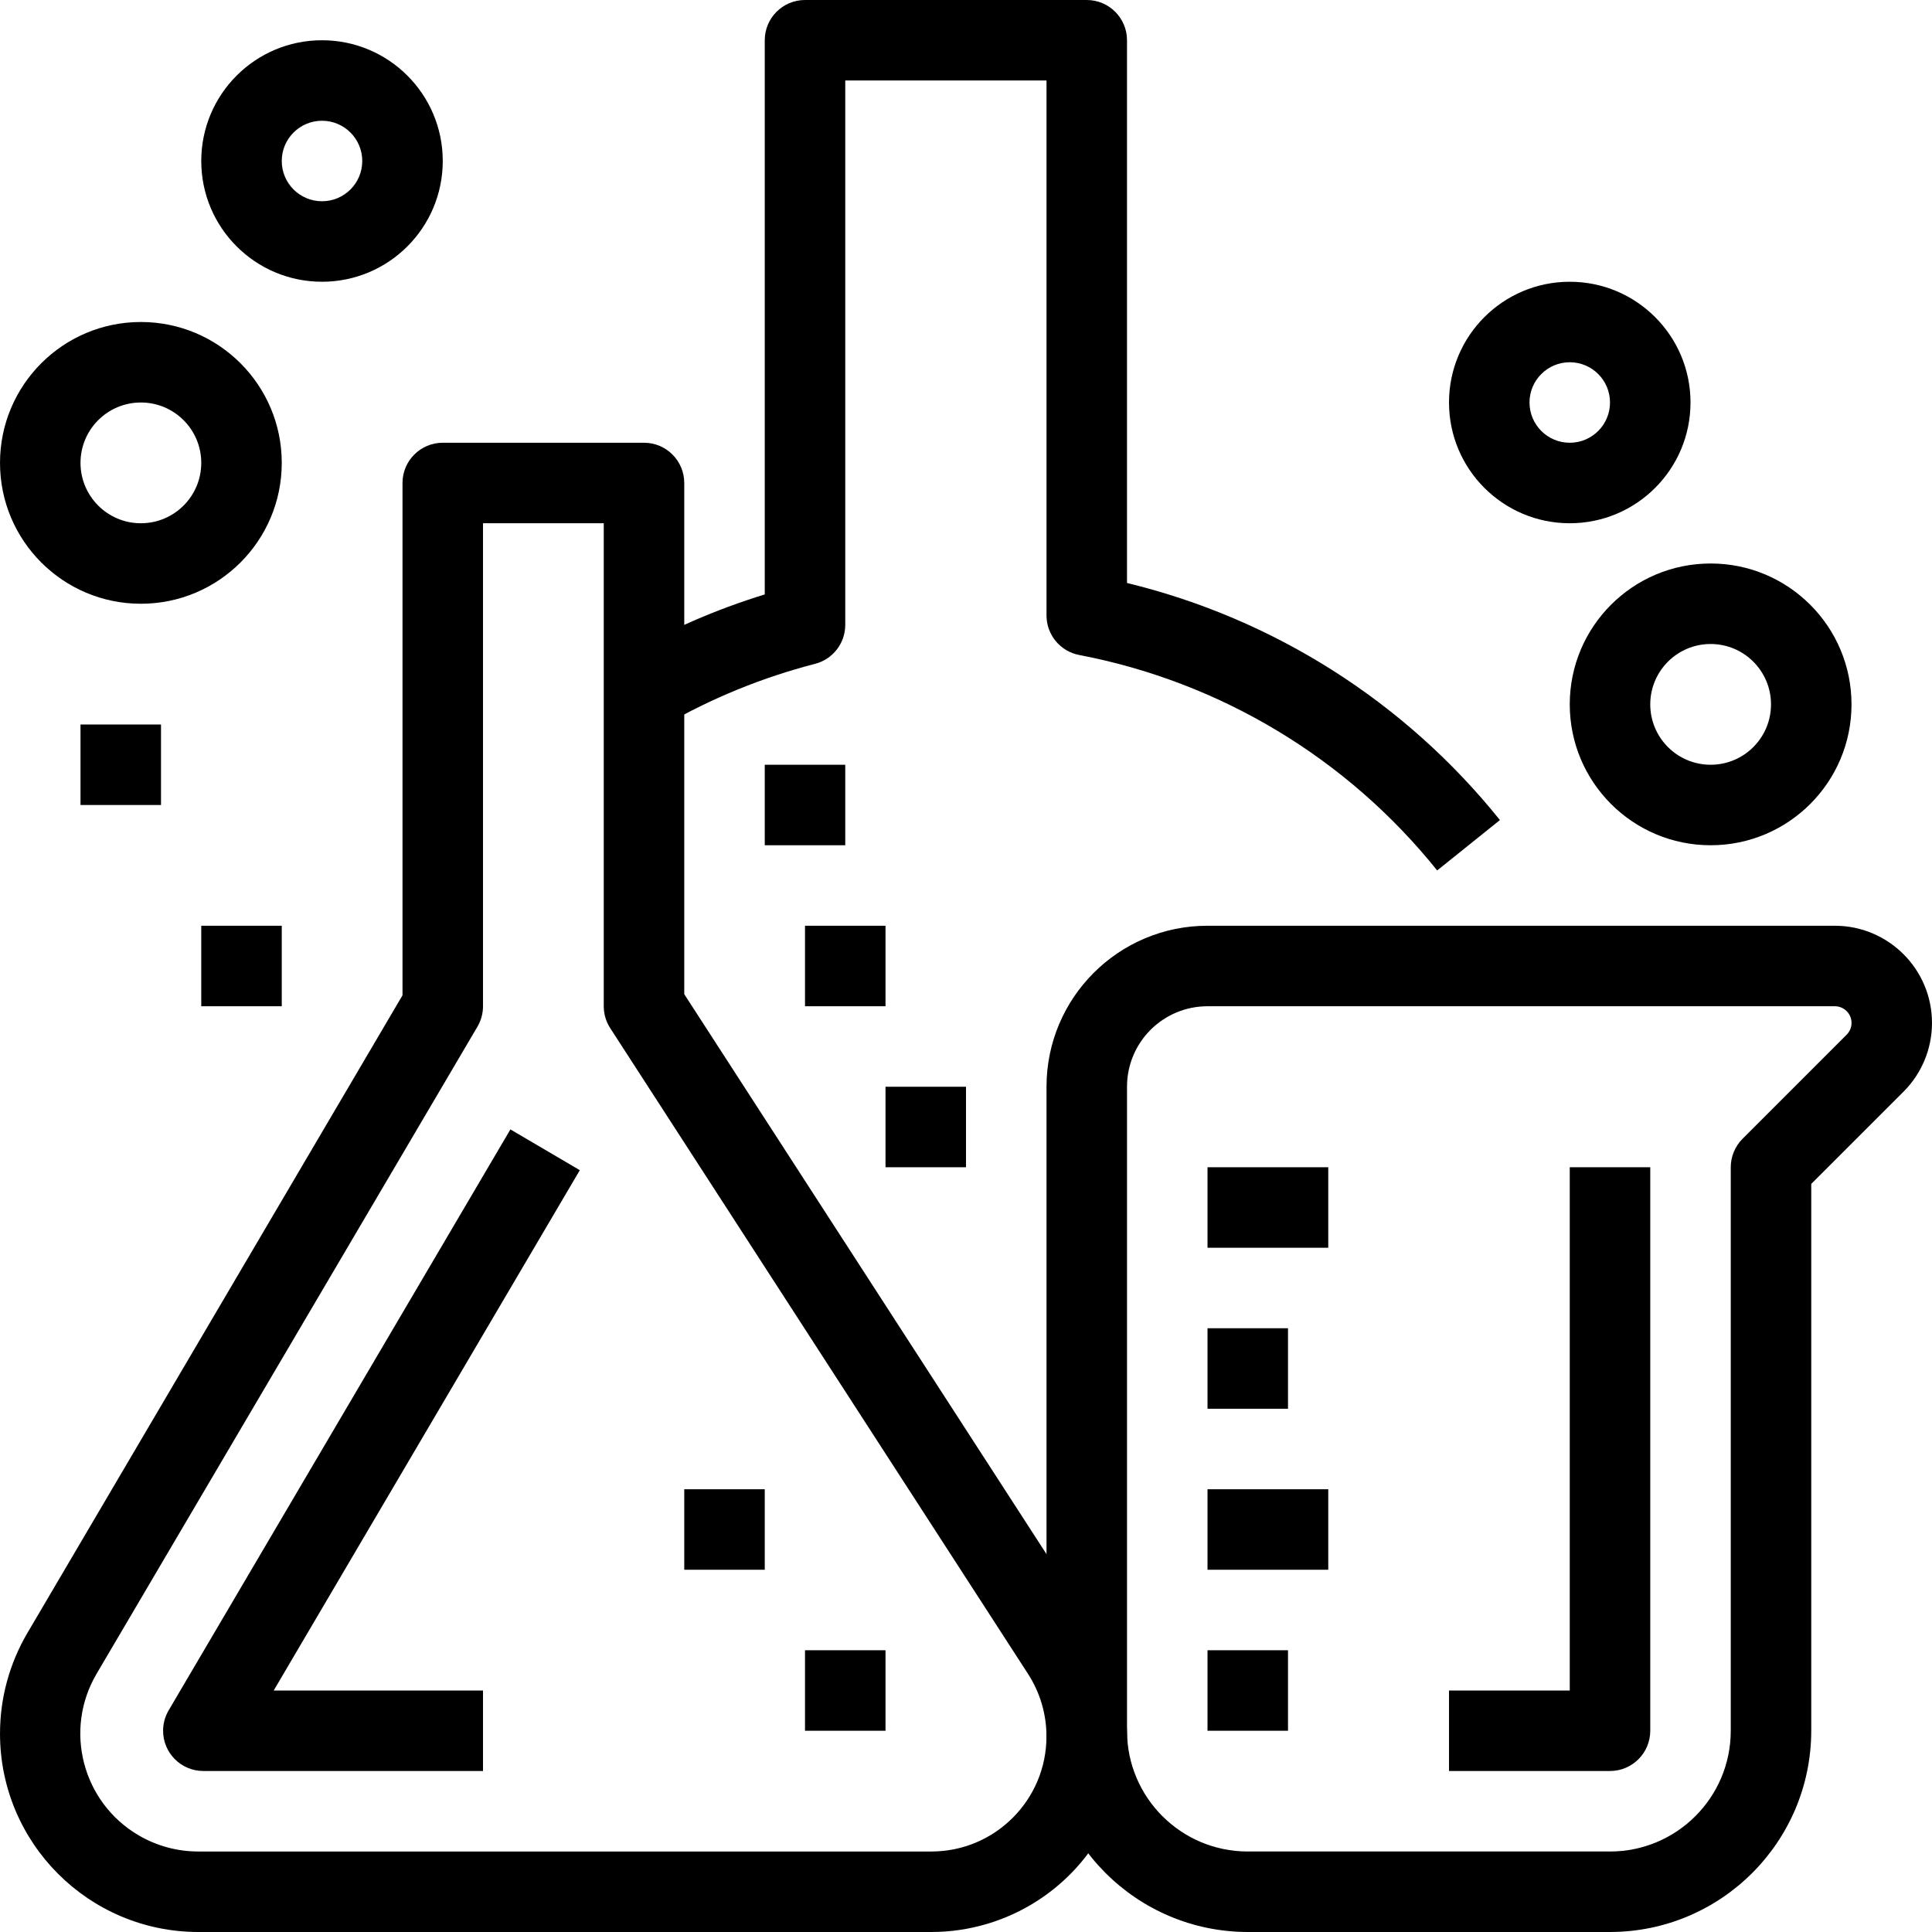
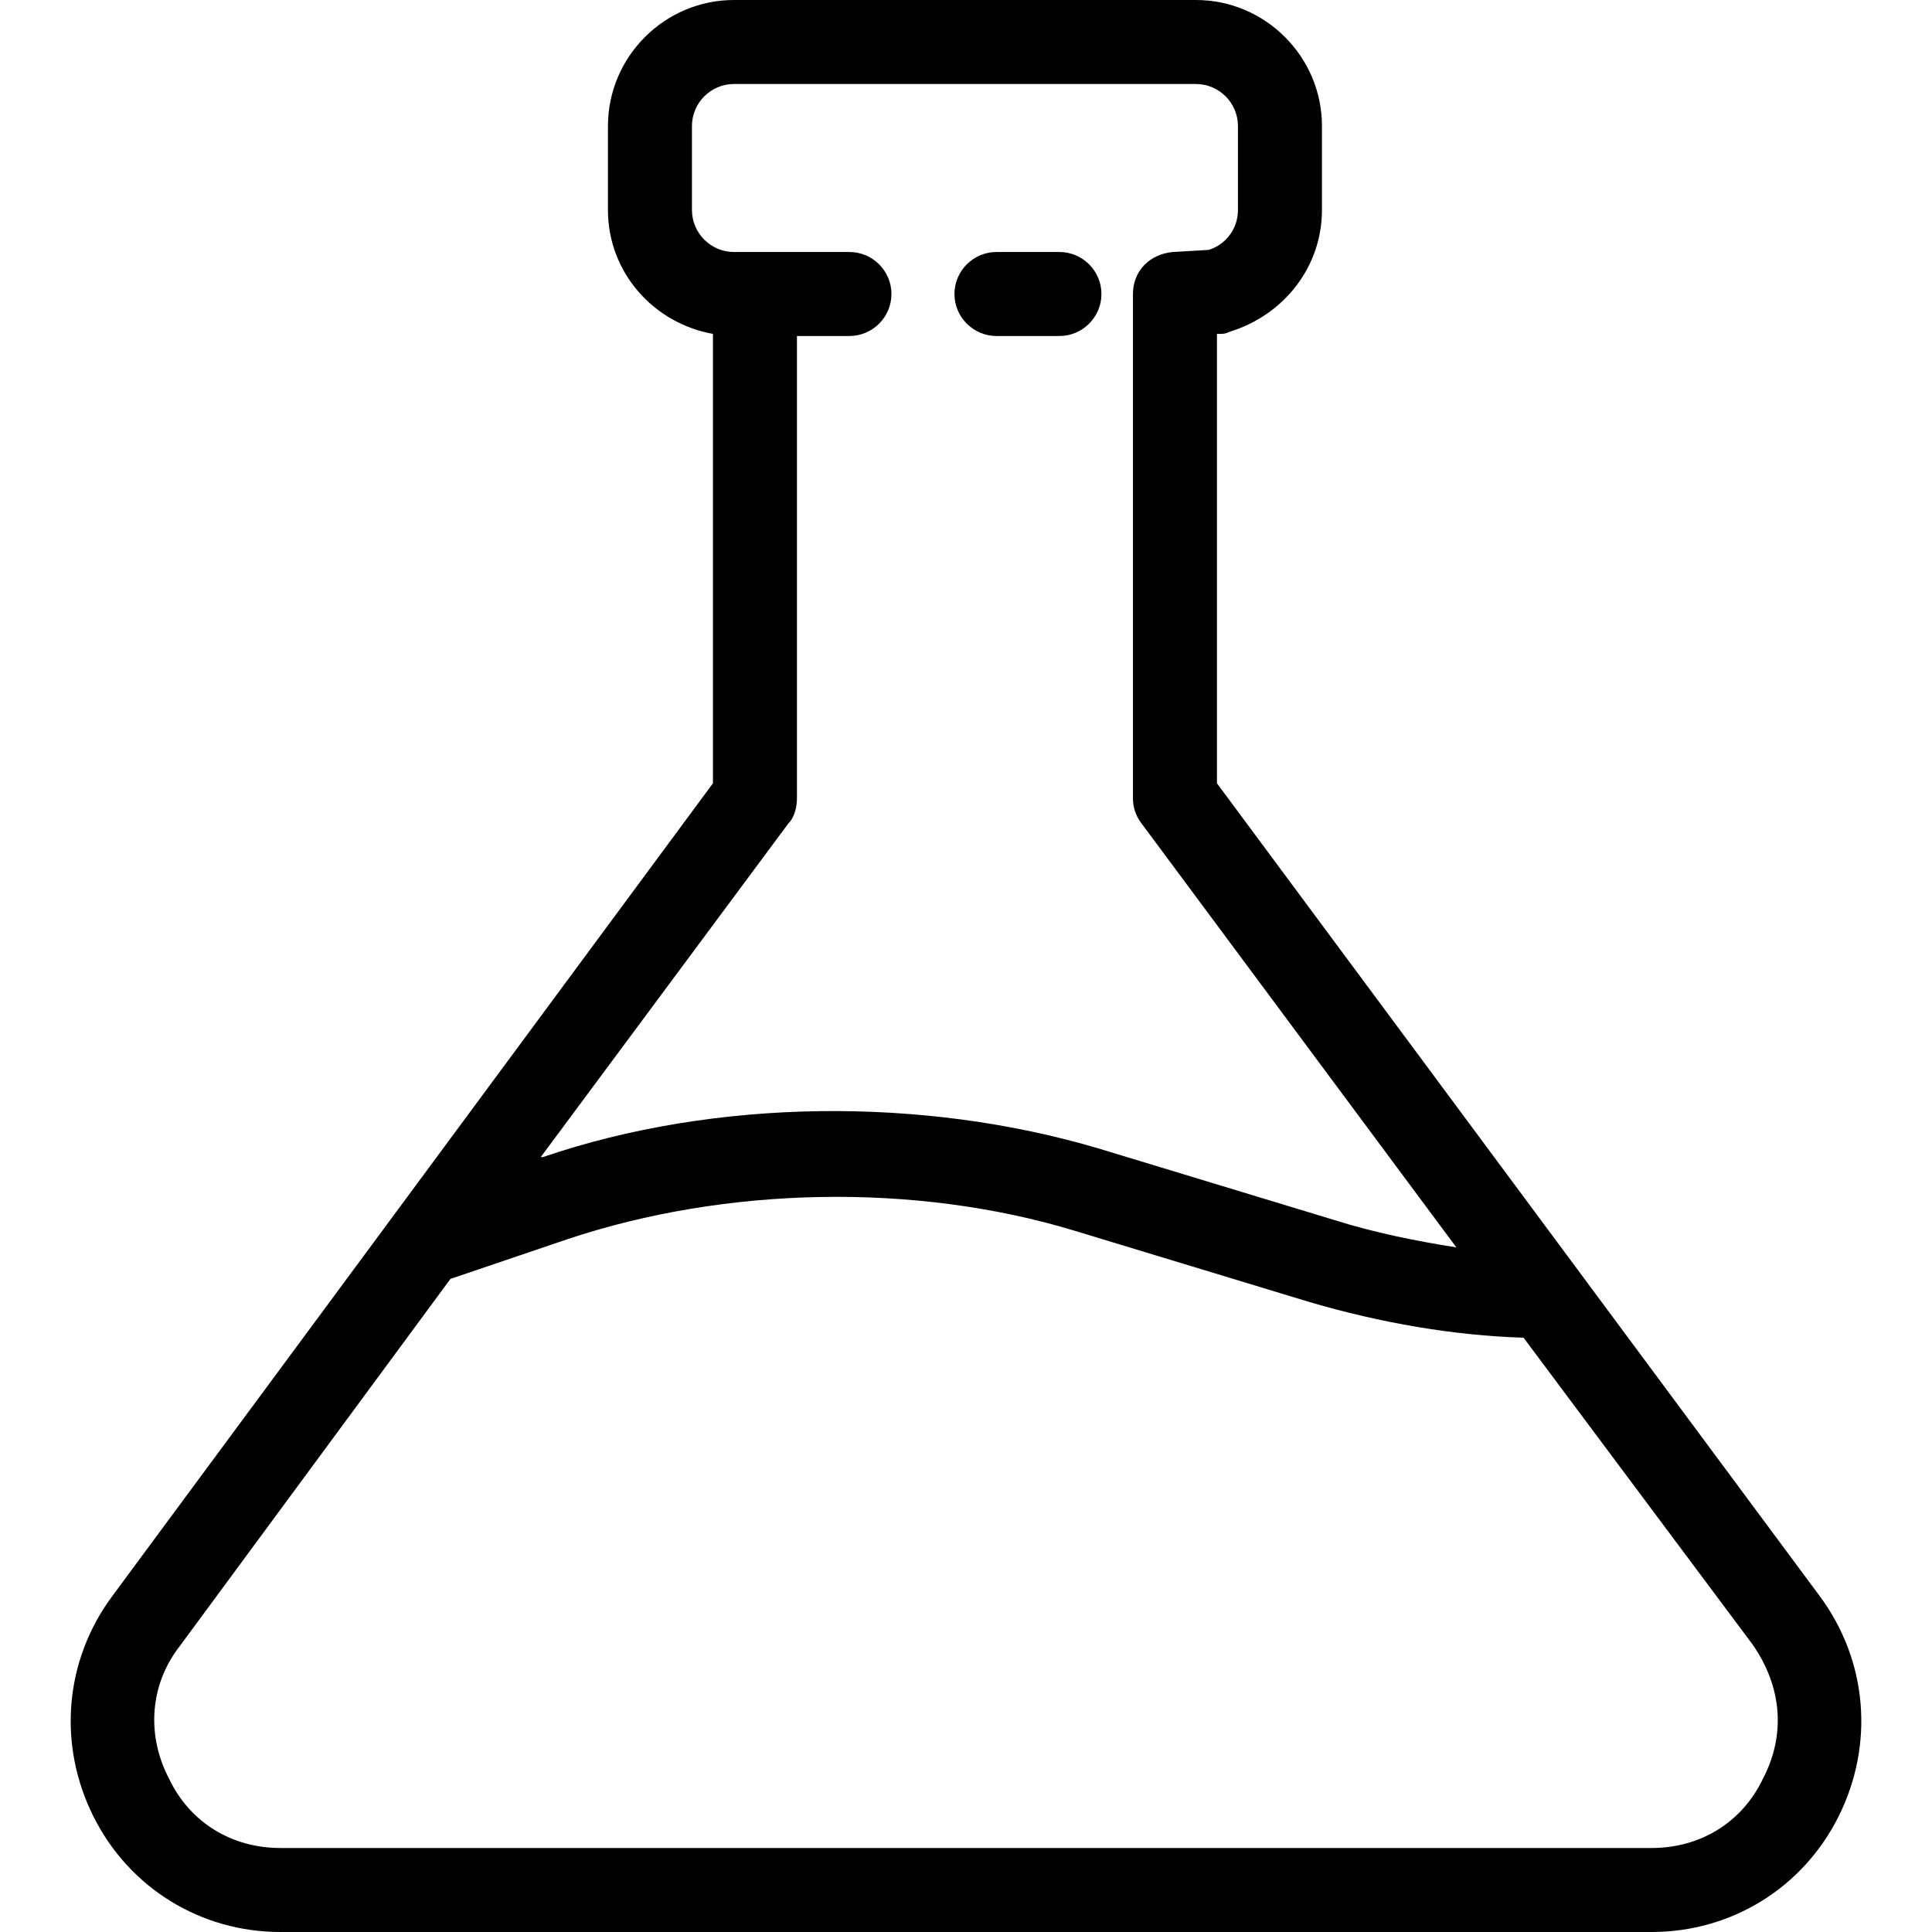
- <svg xmlns="http://www.w3.org/2000/svg" version="1.1" id="Capa_1" x="0px" y="0px" viewBox="0 0 512 512" style="enable-background:new 0 0 512 512;" xml:space="preserve">
+ <svg xmlns="http://www.w3.org/2000/svg" version="1.1" id="Layer_1" x="0px" y="0px" viewBox="0 0 368 368" style="enable-background:new 0 0 368 368;" xml:space="preserve">
  <g>
    <g>
-       <path d="M290.359,432L181.335,263.467V128c0-5.891-4.776-10.667-10.667-10.667h-53.333c-5.891,0-10.667,4.776-10.667,10.667    v135.765L7.266,432.747c-4.755,8.082-7.263,17.288-7.263,26.666C0.002,488.455,23.546,511.999,52.588,512h194.24    c9.983-0.003,19.752-2.887,28.136-8.306C299.013,488.147,305.906,456.049,290.359,432z M246.828,490.667H52.588    c-5.591,0.009-11.083-1.482-15.902-4.318c-14.876-8.754-19.839-27.91-11.085-42.786L126.53,272.075    c0.964-1.639,1.472-3.506,1.472-5.408v-128h32v128c-0.001,2.055,0.592,4.066,1.707,5.792l110.72,171.125    c3.194,4.935,4.894,10.687,4.896,16.566C277.33,476.998,263.677,490.661,246.828,490.667z" />
-     </g>
-   </g>
-   <g>
-     <g>
-       <path d="M153.655,310.112l-18.389-10.805L44.695,453.259c-0.966,1.642-1.475,3.514-1.473,5.419    c0.006,5.891,4.787,10.662,10.678,10.655h74.101V448H72.535L153.655,310.112z" />
-     </g>
-   </g>
-   <g>
-     <g>
-       <path d="M486.252,245.333H320.002c-23.564,0-42.667,19.103-42.667,42.667v170.667c0.035,29.441,23.893,53.298,53.333,53.333h96    c29.441-0.035,53.298-23.893,53.333-53.333V313.749l24.469-24.459c4.817-4.826,7.523-11.365,7.527-18.183    C512.006,256.881,500.479,245.341,486.252,245.333z M489.378,274.208l-27.584,27.584c-2,2-3.125,4.713-3.125,7.541v149.333    c0,17.673-14.327,32-32,32h-96c-17.673,0-32-14.327-32-32V288c0-11.782,9.551-21.333,21.333-21.333l166.251,0    c1.174-0.001,2.301,0.465,3.131,1.296C491.106,269.689,491.104,272.485,489.378,274.208z" />
-     </g>
-   </g>
-   <g>
-     <g>
-       <path d="M416.002,309.333V448h-32v21.333h42.667c5.891,0,10.667-4.776,10.667-10.667V309.333H416.002z" />
-     </g>
-   </g>
-   <g>
-     <g>
-       <path d="M298.668,154.496V10.667C298.668,4.776,293.893,0,288.002,0h-74.667c-5.891,0-10.667,4.776-10.667,10.667v146.859    c-13.018,4.008-25.541,9.472-37.333,16.288l10.667,18.464c12.532-7.236,25.988-12.737,40-16.352c4.712-1.217,8.004-5.469,8-10.336    V21.333h53.333v141.771c0.002,5.12,3.642,9.517,8.672,10.475c37.402,7.15,71.033,27.393,94.859,57.099l16.629-13.355    C372.394,186.042,337.644,163.951,298.668,154.496z" />
-     </g>
-   </g>
-   <g>
-     <g>
-       <path d="M453.335,149.333c-20.619,0-37.333,16.715-37.333,37.333c0,20.619,16.715,37.333,37.333,37.333    c20.619,0,37.333-16.715,37.333-37.333C490.668,166.048,473.954,149.333,453.335,149.333z M453.335,202.667    c-8.837,0-16-7.163-16-16s7.163-16,16-16s16,7.163,16,16S462.172,202.667,453.335,202.667z" />
-     </g>
-   </g>
-   <g>
-     <g>
-       <path d="M416.002,74.667c-17.673,0-32,14.327-32,32c0,17.673,14.327,32,32,32s32-14.327,32-32    C448.002,88.994,433.675,74.667,416.002,74.667z M416.002,117.333c-5.891,0-10.667-4.776-10.667-10.667S410.111,96,416.002,96    c5.891,0,10.667,4.776,10.667,10.667S421.893,117.333,416.002,117.333z" />
-     </g>
-   </g>
-   <g>
-     <g>
-       <path d="M37.335,85.333c-20.619,0-37.333,16.715-37.333,37.333C0.002,143.285,16.716,160,37.335,160    c20.619,0,37.333-16.715,37.333-37.333C74.668,102.048,57.954,85.333,37.335,85.333z M37.335,138.667c-8.837,0-16-7.163-16-16    s7.163-16,16-16c8.837,0,16,7.163,16,16S46.172,138.667,37.335,138.667z" />
-     </g>
-   </g>
-   <g>
-     <g>
-       <path d="M85.335,10.667c-17.673,0-32,14.327-32,32c0,17.673,14.327,32,32,32c17.673,0,32-14.327,32-32    C117.335,24.994,103.008,10.667,85.335,10.667z M85.335,53.333c-5.891,0-10.667-4.776-10.667-10.667    C74.668,36.776,79.444,32,85.335,32c5.891,0,10.667,4.776,10.667,10.667C96.002,48.558,91.226,53.333,85.335,53.333z" />
-     </g>
-   </g>
-   <g>
-     <g>
-       <rect x="320.002" y="309.333" width="32" height="21.333" />
-     </g>
-   </g>
-   <g>
-     <g>
-       <rect x="320.002" y="352" width="21.333" height="21.333" />
-     </g>
-   </g>
-   <g>
-     <g>
-       <rect x="320.002" y="394.667" width="32" height="21.333" />
-     </g>
-   </g>
-   <g>
-     <g>
-       <rect x="320.002" y="437.333" width="21.333" height="21.333" />
-     </g>
-   </g>
-   <g>
-     <g>
-       <rect x="21.335" y="192" width="21.333" height="21.333" />
-     </g>
-   </g>
-   <g>
-     <g>
-       <rect x="53.335" y="245.333" width="21.333" height="21.333" />
-     </g>
-   </g>
-   <g>
-     <g>
-       <rect x="234.668" y="288" width="21.333" height="21.333" />
-     </g>
-   </g>
-   <g>
-     <g>
-       <rect x="213.335" y="245.333" width="21.333" height="21.333" />
-     </g>
-   </g>
-   <g>
-     <g>
-       <rect x="202.668" y="202.667" width="21.333" height="21.333" />
-     </g>
-   </g>
-   <g>
-     <g>
-       <rect x="213.335" y="437.333" width="21.333" height="21.333" />
-     </g>
-   </g>
-   <g>
-     <g>
-       <rect x="181.335" y="394.667" width="21.333" height="21.333" />
+       <g>
+         <path d="M346.6,304L231.8,149.2V63.6h0.4c0.8,0,1.2,0,2-0.4c10.4-3.2,17.6-12.4,17.6-23.2V24c0-13.2-10.8-24-24-24h-88     c-13.2,0-24,10.8-24,24v16c0,12,8.8,21.6,20,23.6v85.6L21.4,304c-9.2,12.4-10.4,28.4-3.6,42c6.8,13.6,20.4,22,35.6,22h261.2     c15.2,0,28.8-8.4,35.6-22C357,332.4,355.8,316.4,346.6,304z M150.2,156.8c1.2-1.2,1.6-3.2,1.6-4.8V64h10c4.4,0,8-3.6,8-8     c0-4.4-3.6-8-8-8h-22c-4.4,0-8-3.6-8-8V24c0-4.4,3.6-8,8-8h88c4.4,0,8,3.6,8,8v16c0,4-2.8,6.8-5.6,7.6l-6.8,0.4     c-4.4,0.4-7.6,3.6-7.6,8v96c0,1.6,0.4,3.2,1.6,4.8l60,80.8c-7.6-1.2-15.6-2.8-23.2-5.2l-44.8-13.6c-33.6-10-73.2-9.6-106,1.6H103     L150.2,156.8z M335.8,338.8c-4,8.4-12,13.2-21.2,13.2H53.4c-9.2,0-17.2-4.8-21.2-13.2c-4.4-8.4-3.6-18,2-25.2l51.6-70l22.4-7.6     c30-10,66-10.8,96.4-1.6l44.8,13.6c13.6,4,27.6,6.4,40.8,6.8l43.6,58.4C339.4,321.2,340.2,330.4,335.8,338.8z" />
+         <path d="M189.8,64h12c4.4,0,8-3.6,8-8c0-4.4-3.6-8-8-8h-12c-4.4,0-8,3.6-8,8C181.8,60.4,185.4,64,189.8,64z" />
+       </g>
    </g>
  </g>
  <g>
</g>
  <g>
</g>
  <g>
</g>
  <g>
</g>
  <g>
</g>
  <g>
</g>
  <g>
</g>
  <g>
</g>
  <g>
</g>
  <g>
</g>
  <g>
</g>
  <g>
</g>
  <g>
</g>
  <g>
</g>
  <g>
</g>
</svg>
